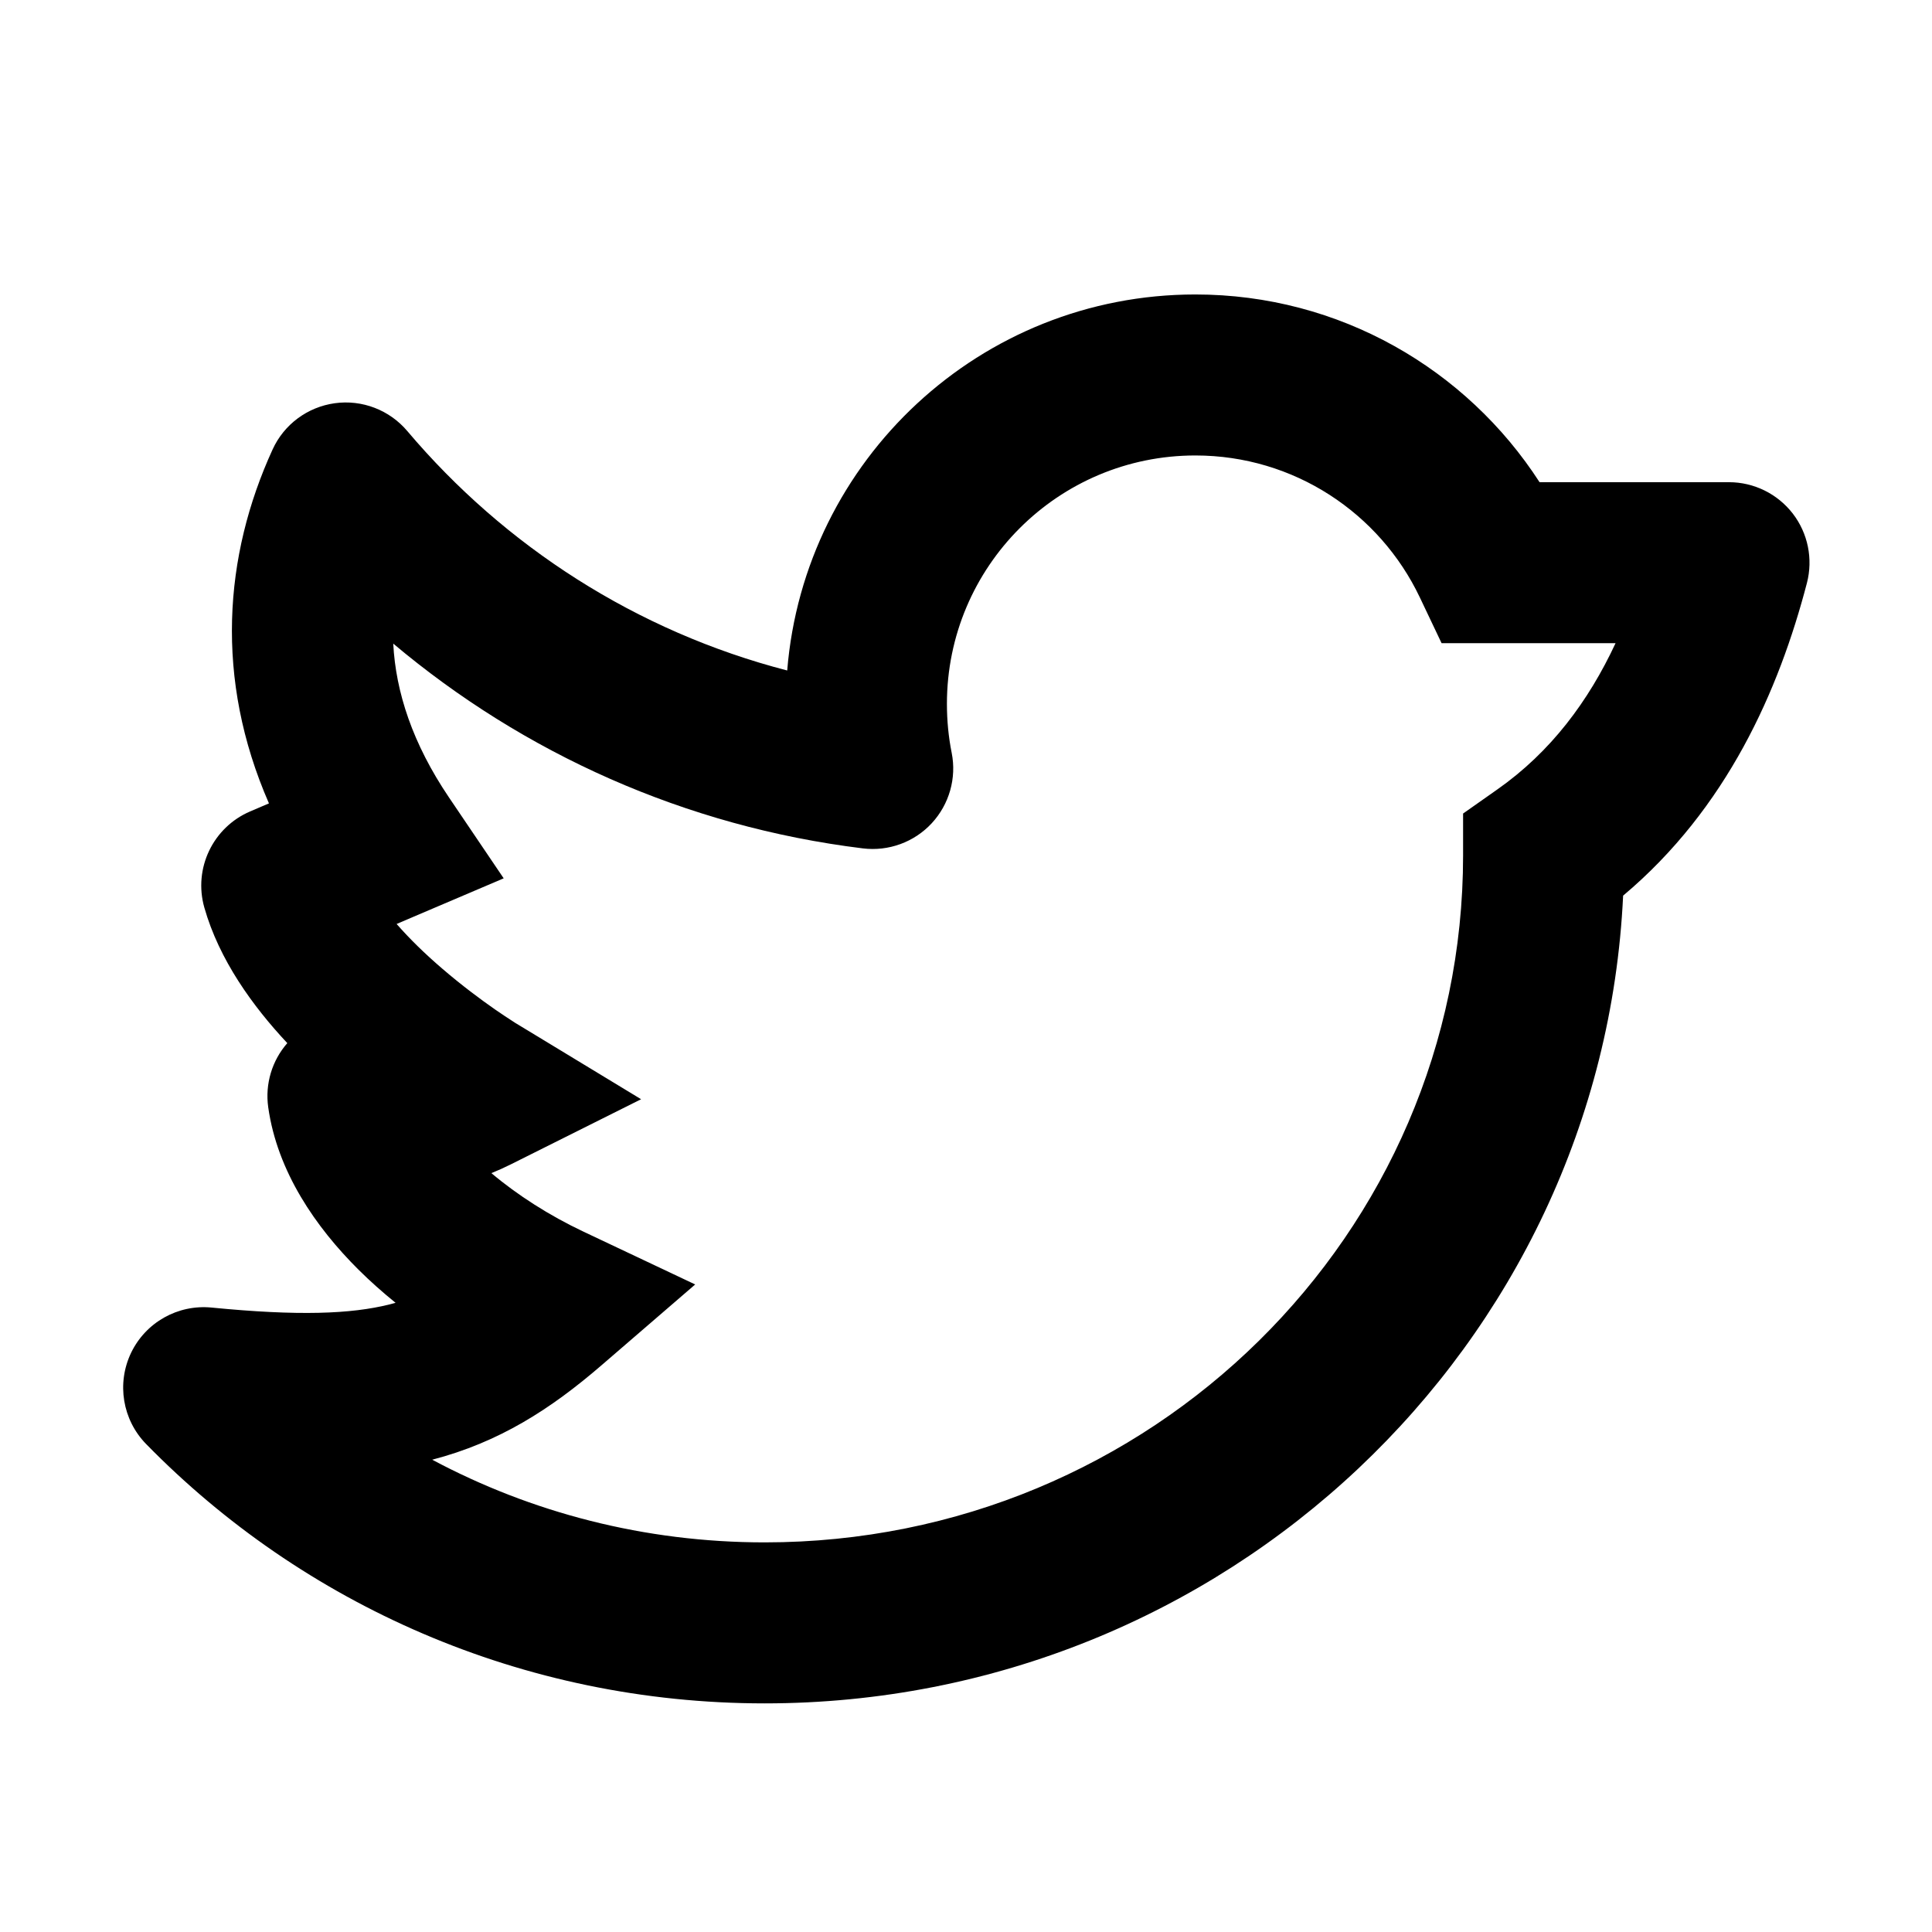
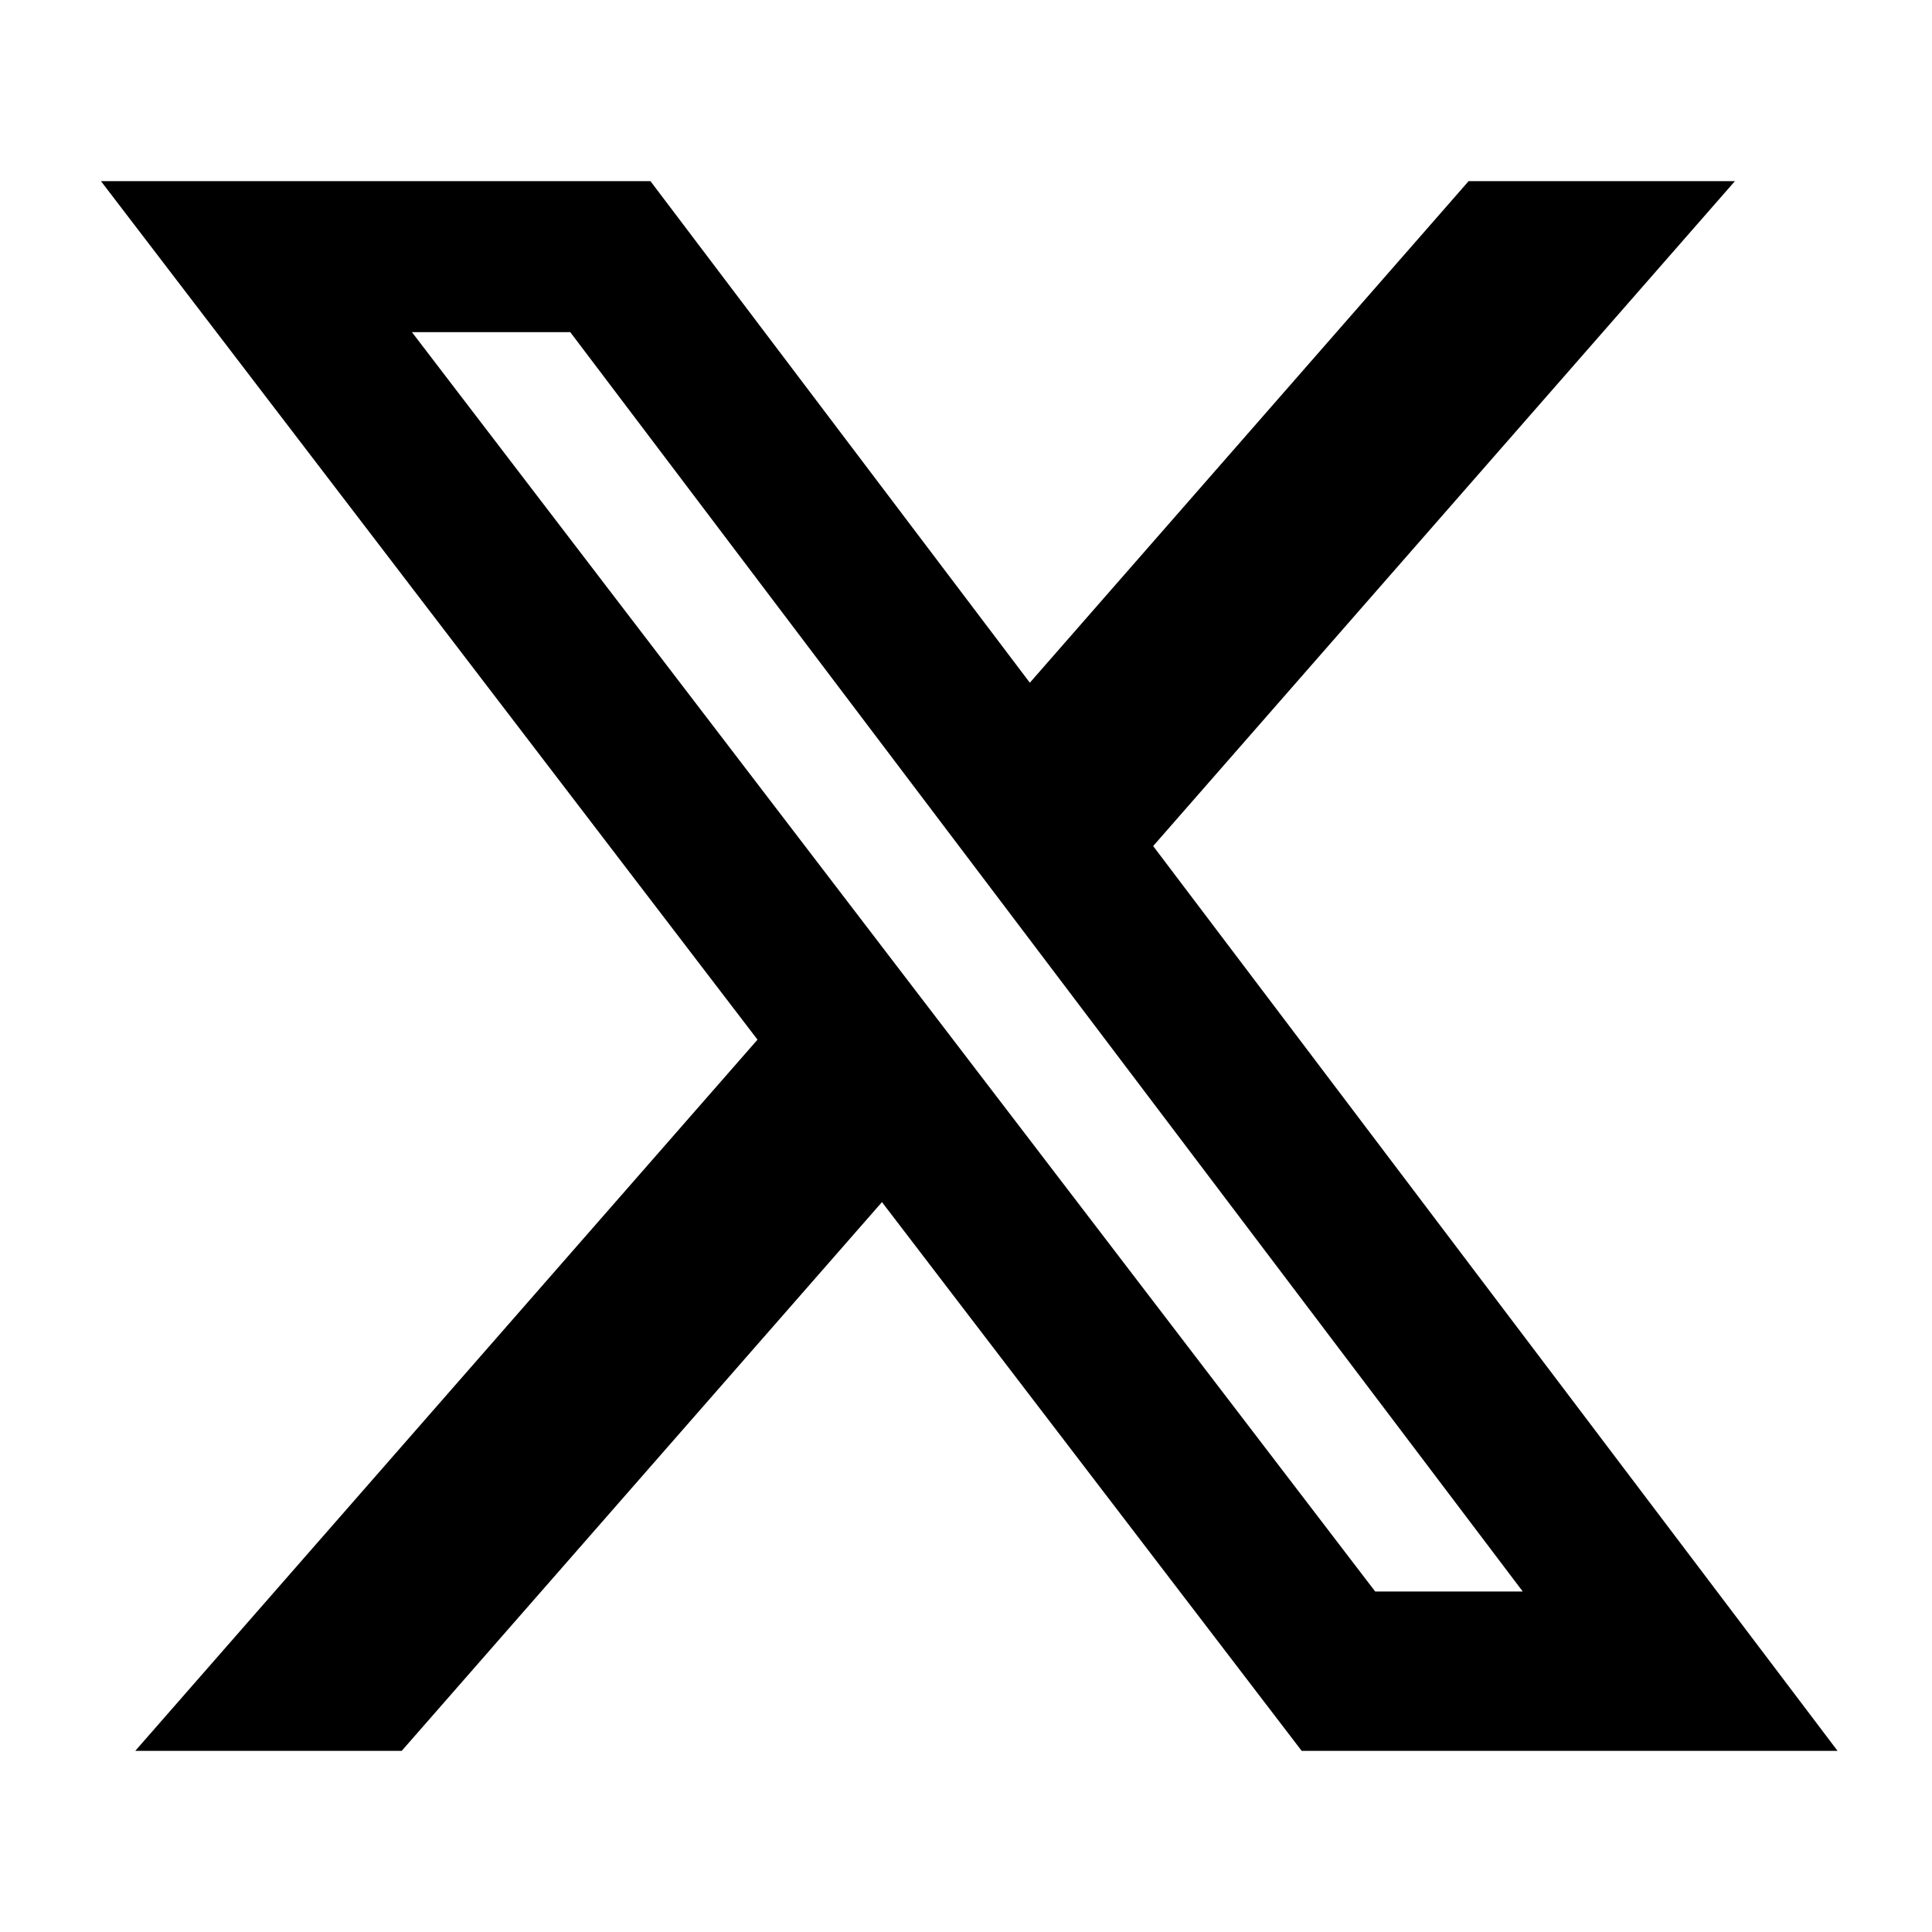
- <svg viewBox="0 0 24 24" fill="none" aria-hidden="true">
-   <path fill-rule="evenodd" clip-rule="evenodd" fill="currentColor" d="M14.849 5.658C13.144 5.658 11.763 7.04 11.763 8.744C11.763 8.953 11.783 9.156 11.822 9.351C11.885 9.666 11.792 9.992 11.574 10.227C11.356 10.462 11.038 10.578 10.719 10.539C8.511 10.268 6.502 9.356 4.885 7.995C4.916 8.597 5.125 9.237 5.578 9.907L6.257 10.911L5.142 11.386L4.927 11.478C5.087 11.661 5.279 11.849 5.494 12.033C5.737 12.242 5.972 12.416 6.147 12.538C6.234 12.598 6.305 12.645 6.352 12.675C6.375 12.691 6.393 12.702 6.404 12.709L6.416 12.716L7.964 13.655L6.344 14.465C6.264 14.505 6.184 14.541 6.104 14.573C6.429 14.847 6.825 15.1 7.246 15.299L8.636 15.956L7.472 16.96C6.837 17.508 6.198 17.917 5.369 18.133C6.597 18.788 8.003 19.16 9.499 19.16C14.305 19.16 18.175 15.325 18.175 10.626V10.106L18.6 9.807C19.264 9.341 19.733 8.711 20.069 7.99H18.54H17.908L17.637 7.42C17.14 6.376 16.077 5.658 14.849 5.658ZM3.569 12.958C3.38 13.174 3.291 13.464 3.332 13.755C3.445 14.556 3.924 15.246 4.454 15.773C4.598 15.916 4.752 16.053 4.914 16.184C4.889 16.191 4.864 16.198 4.839 16.204C4.358 16.324 3.709 16.349 2.628 16.243C2.209 16.202 1.81 16.427 1.628 16.806C1.447 17.185 1.521 17.637 1.815 17.938C3.757 19.924 6.484 21.16 9.499 21.16C15.212 21.16 19.898 16.724 20.163 11.126C21.452 10.043 22.098 8.577 22.446 7.243C22.524 6.943 22.459 6.624 22.27 6.379C22.08 6.134 21.788 5.99 21.478 5.99H19.125C18.22 4.589 16.644 3.658 14.849 3.658C12.18 3.658 9.991 5.714 9.779 8.329C7.91 7.845 6.271 6.788 5.059 5.354C4.838 5.093 4.498 4.962 4.159 5.009C3.82 5.056 3.528 5.272 3.386 5.584C2.781 6.906 2.664 8.431 3.341 9.98L3.107 10.08C2.645 10.278 2.401 10.788 2.538 11.273C2.723 11.925 3.141 12.501 3.569 12.958Z" />
+ <svg viewBox="0 0 24 24" fill="currentColor" aria-hidden="true">
+   <path d="M18.244 2.25h3.308l-7.227 8.26 8.502 11.24H16.17l-5.214-6.817L4.99 21.75H1.68l7.73-8.835L1.254 2.25H8.08l4.713 6.231zm-1.161 17.52h1.833L7.084 4.126H5.117z" />
</svg>
